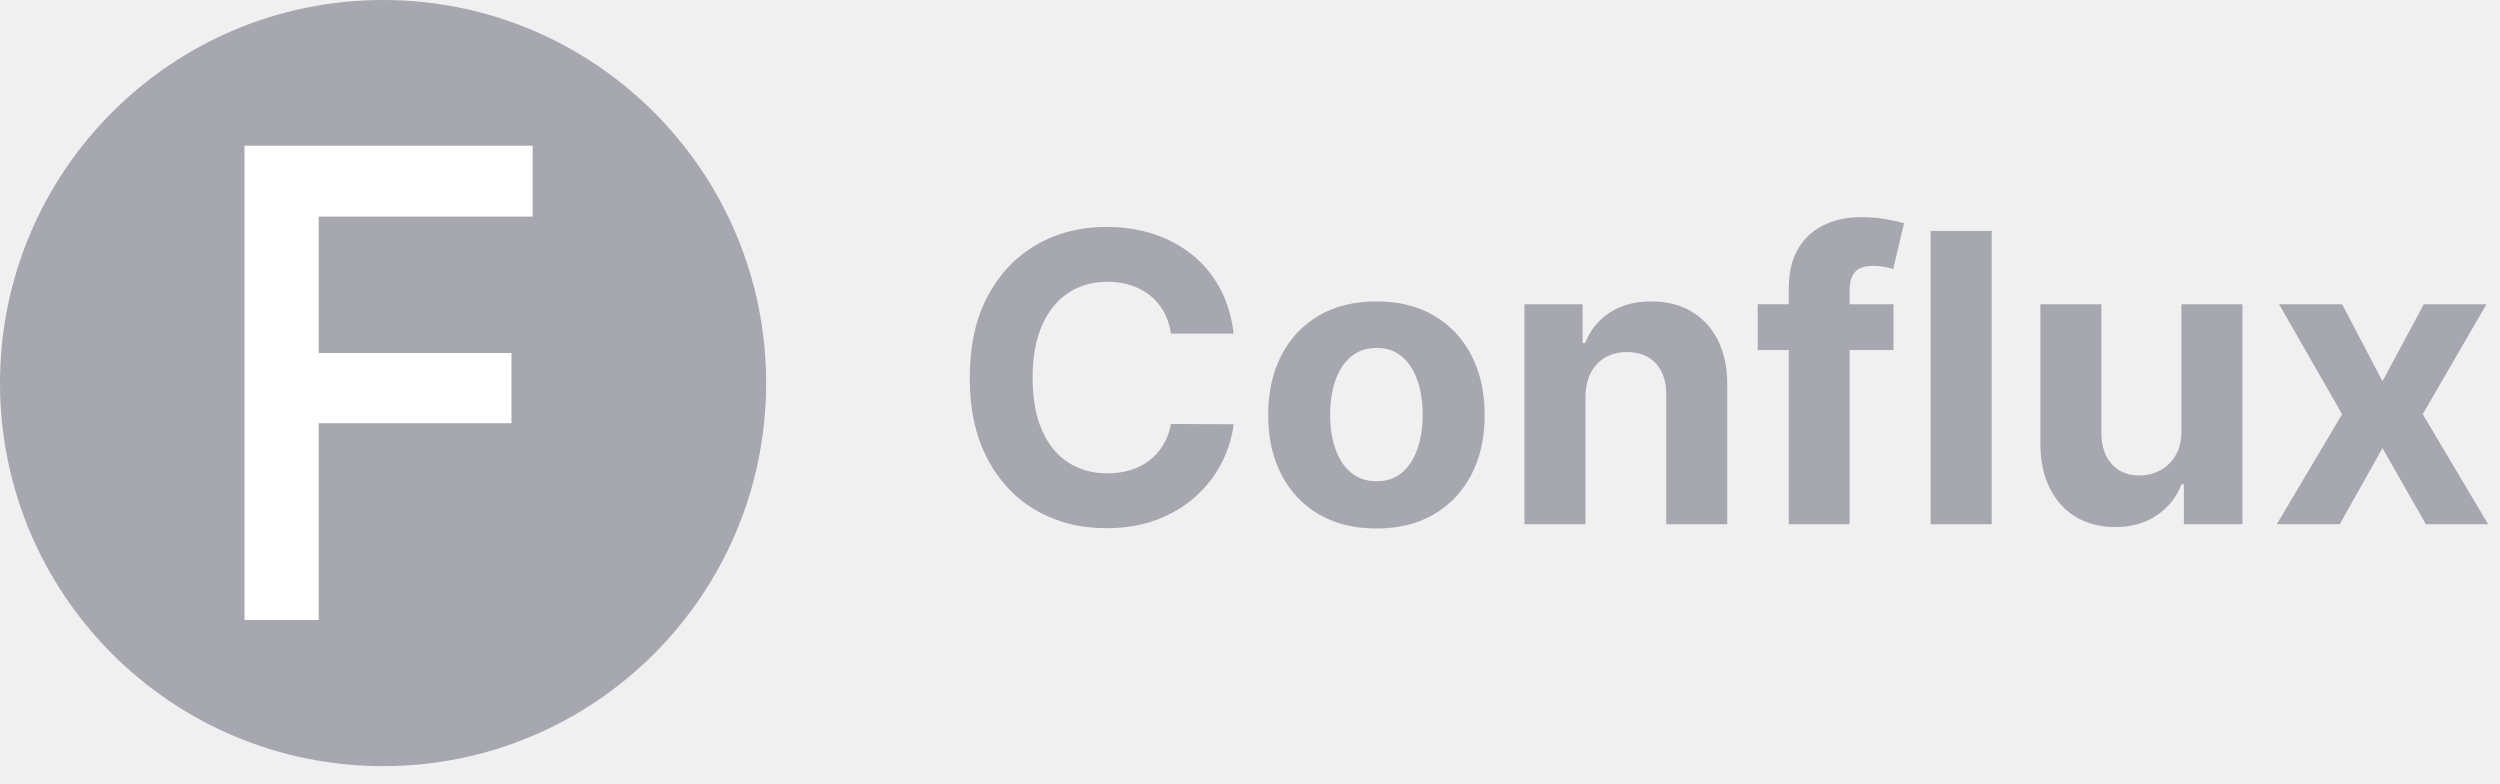
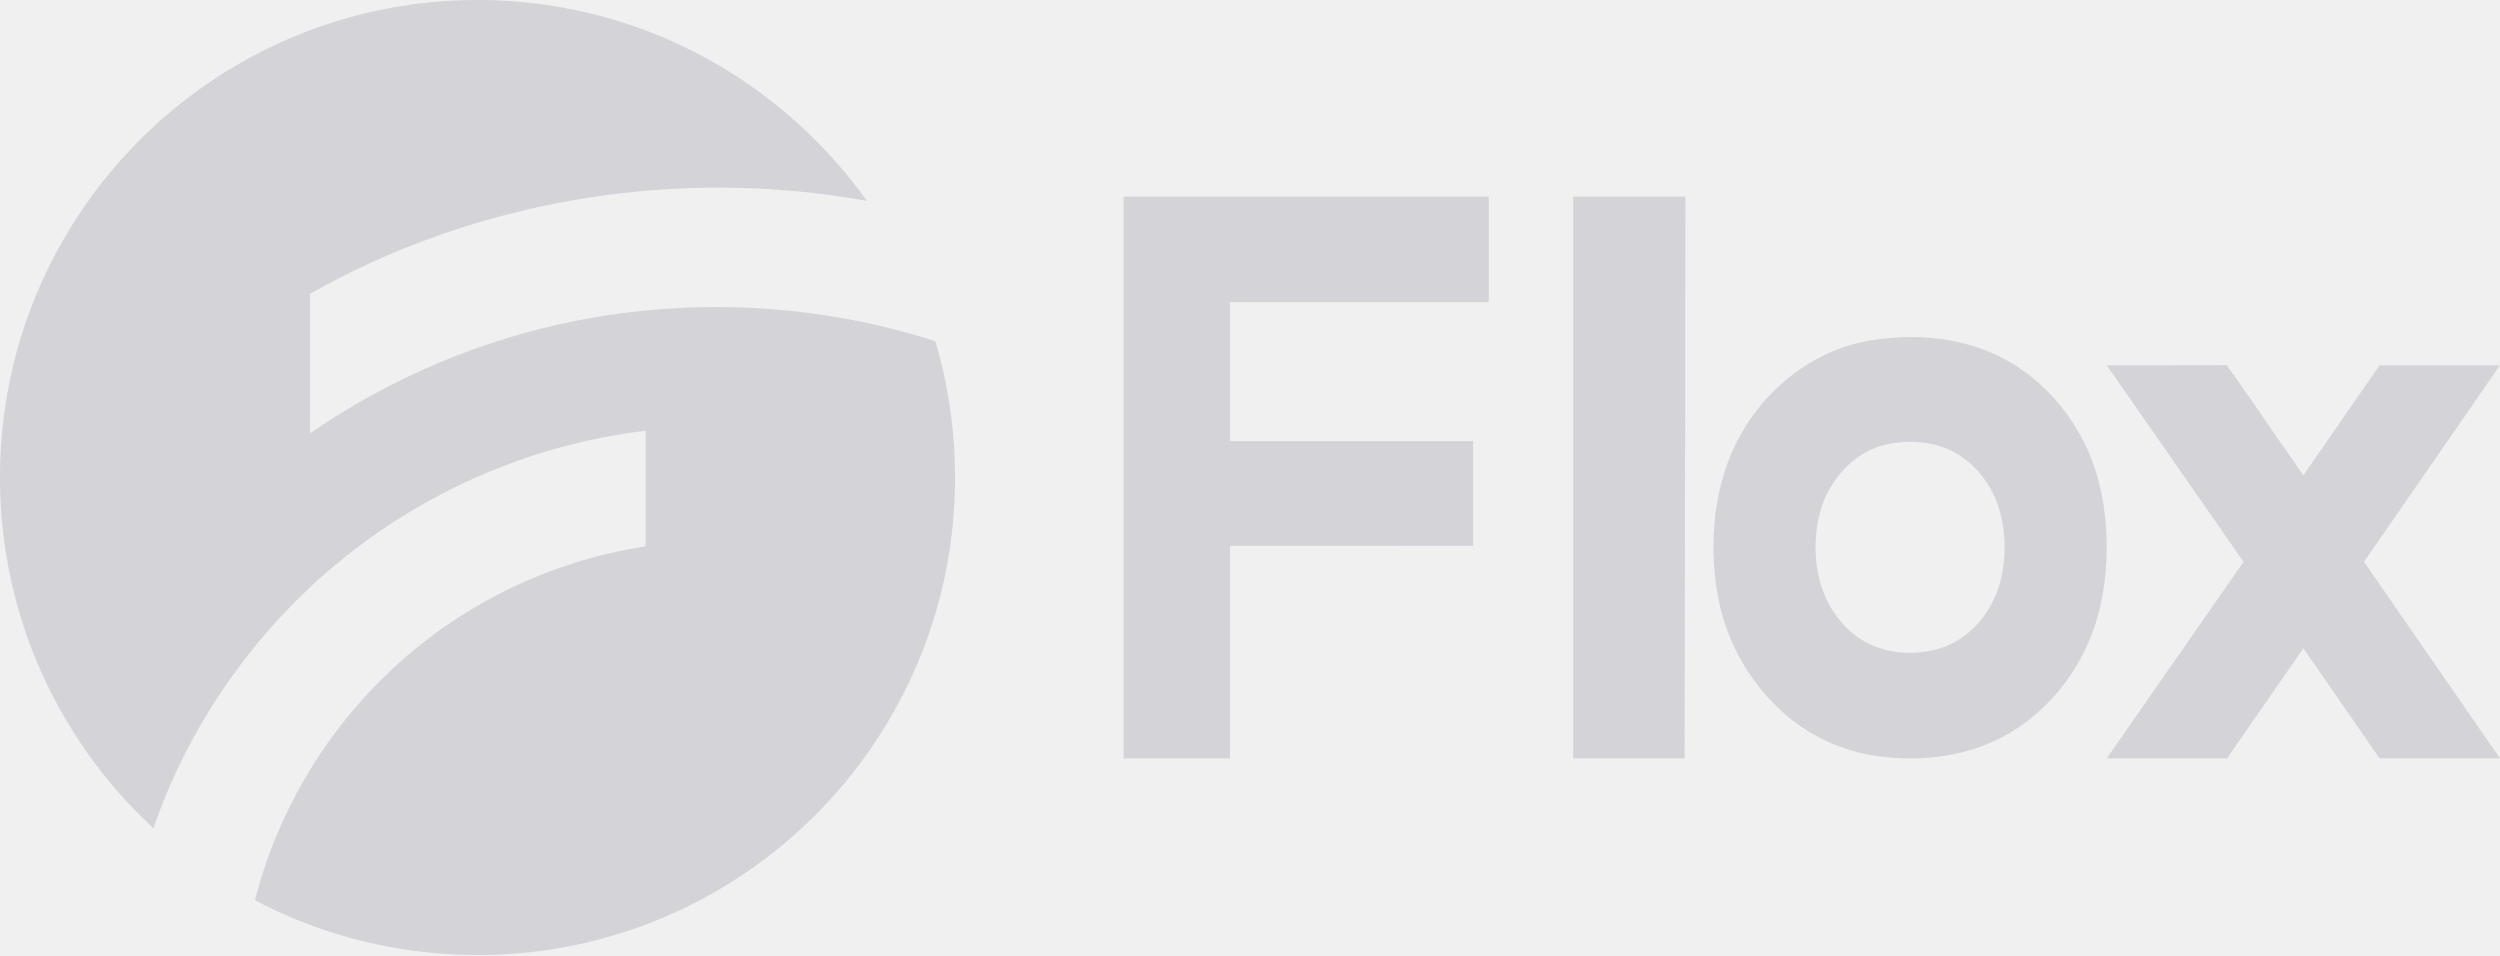
- <svg xmlns="http://www.w3.org/2000/svg" width="118" height="37" viewBox="0 0 118 37">
+ <svg xmlns="http://www.w3.org/2000/svg" width="89" height="34" viewBox="0 0 89 34">
+   <defs>
+     <filter id="8tjw7mkm7a">
+       <feColorMatrix in="SourceGraphic" values="0 0 0 0 0.654 0 0 0 0 0.654 0 0 0 0 0.688 0 0 0 1 0" />
+     </filter>
+   </defs>
  <g fill="none" fill-rule="evenodd">
-     <g fill-rule="nonzero">
-       <g>
-         <g>
-           <g transform="translate(-216 -1677) translate(0 1652) translate(216 25)">
-             <circle cx="18.081" cy="18.081" r="18.081" fill="#A7A7B0" />
-             <path fill="#FFF" d="M15.043 29.263L15.043 19.977 24.141 19.977 24.141 16.663 15.043 16.663 15.043 10.223 25.141 10.223 25.141 6.878 11.541 6.878 11.541 29.263z" />
-           </g>
-           <path fill="#A7A7B0" d="M52.22 24.931c.887 0 1.684-.134 2.389-.402.705-.268 1.313-.633 1.825-1.095.511-.462.919-.987 1.223-1.575.304-.588.495-1.2.571-1.835l-2.96-.013c-.068.37-.188.698-.362.987-.173.288-.39.532-.652.733-.261.2-.56.353-.895.456-.336.104-.7.156-1.092.156-.698 0-1.313-.172-1.845-.514s-.945-.85-1.24-1.52c-.295-.672-.443-1.501-.443-2.488 0-.96.147-1.776.44-2.45.292-.673.705-1.187 1.236-1.54.532-.355 1.156-.531 1.872-.531.397 0 .765.056 1.105.169.34.112.641.274.903.486.261.212.475.468.642.767.166.3.277.641.33 1.024h2.961c-.094-.802-.31-1.514-.645-2.136-.336-.621-.77-1.147-1.301-1.578-.532-.43-1.141-.758-1.829-.983-.687-.225-1.431-.338-2.233-.338-1.217 0-2.312.278-3.285.835-.973.556-1.744 1.364-2.311 2.423-.568 1.059-.852 2.343-.852 3.852 0 1.505.28 2.787.841 3.846.561 1.059 1.327 1.867 2.298 2.426.971.559 2.074.838 3.309.838zm12.747.014c1.05 0 1.956-.224 2.72-.673.764-.448 1.353-1.074 1.767-1.879.415-.804.622-1.738.622-2.801 0-1.072-.207-2.01-.622-2.815-.414-.804-1.003-1.43-1.767-1.879-.764-.448-1.67-.672-2.72-.672-1.05 0-1.957.224-2.72.672-.765.448-1.354 1.075-1.768 1.879-.415.804-.622 1.743-.622 2.815 0 1.063.207 1.997.622 2.801.414.805 1.003 1.43 1.767 1.88.764.448 1.67.672 2.72.672zm.013-2.23c-.482 0-.886-.137-1.213-.41-.327-.272-.572-.645-.737-1.118-.164-.473-.247-1.012-.247-1.615 0-.604.083-1.143.247-1.616.165-.473.41-.847.737-1.122.327-.274.73-.412 1.213-.412.478 0 .876.138 1.196.412.32.275.562.65.727 1.122.164.473.247 1.012.247 1.616 0 .603-.083 1.142-.247 1.615-.165.473-.407.846-.727 1.118-.32.273-.718.41-1.196.41zm9.854 2.027V18.74c.005-.446.09-.828.254-1.145.164-.318.394-.56.689-.727.295-.167.636-.25 1.024-.25.577 0 1.03.18 1.358.537.33.359.491.855.487 1.49v6.097h2.88v-6.61c0-.807-.15-1.502-.447-2.085-.297-.584-.714-1.033-1.25-1.348-.536-.316-1.165-.473-1.886-.473-.77 0-1.426.176-1.967.53-.54.354-.926.833-1.155 1.436h-.122v-1.831h-2.744v10.38h2.88zm12.47 0l-.001-8.218h2.069V14.36h-2.07l.002-.696c0-.302.061-.546.183-.733l.067-.089c.167-.196.462-.294.885-.294.171 0 .34.016.504.048.164.031.303.065.415.101l.514-2.163c-.18-.054-.454-.115-.821-.182-.367-.068-.772-.102-1.213-.102-.654 0-1.237.124-1.75.372-.514.248-.919.62-1.214 1.115-.295.496-.443 1.12-.443 1.872v.75h-1.466v2.163h1.466v8.219h2.873zm6.704 0V10.9H91.13v13.842h2.88zm5.813.135c.78 0 1.44-.185 1.983-.554.543-.37.932-.858 1.166-1.467h.108v1.886h2.765V14.36h-2.88v5.96c.005.465-.086.855-.273 1.17-.187.315-.432.553-.734.713-.301.16-.626.24-.973.24-.545 0-.98-.178-1.304-.534-.325-.356-.49-.84-.494-1.453v-6.096h-2.879v6.61c.005.81.155 1.507.45 2.088.295.581.706 1.03 1.233 1.345.527.315 1.138.473 1.832.473zm10.617-.135l2.015-3.589 2.047 3.589h2.94l-3.088-5.19 3.007-5.191h-2.953l-1.953 3.63-1.906-3.63h-2.974l2.974 5.19-3.082 5.19h2.973z" transform="translate(-216 -1677) translate(0 1652) translate(216 25)" />
+     <g>
+       <g filter="url(#8tjw7mkm7a)" transform="translate(-216 -1678) translate(0 1652)">
+         <g fill-rule="nonzero">
+           <path fill="#1D45DB" d="M14.619.165c3.251-.456 6.636.036 9.606 1.442 2.641 1.237 4.944 3.173 6.639 5.545-6.729-1.222-13.873-.062-19.83 3.308v4.97c2.835-1.96 6.073-3.336 9.454-4.006 4.24-.843 8.695-.605 12.81.724.965 3.243.936 6.776-.091 10-.817 2.583-2.269 4.958-4.184 6.872-2.12 2.124-4.81 3.676-7.716 4.43-4.063 1.068-8.518.57-12.23-1.403.775-3.057 2.432-5.882 4.712-8.06 2.5-2.41 5.759-4.018 9.195-4.535v-4.118c-3.626.432-7.13 1.83-10.063 4.006-3.43 2.531-6.07 6.115-7.461 10.145-2.177-2.012-3.821-4.599-4.696-7.431-1.112-3.563-1.009-7.492.3-10.988C2.166 8.098 4.12 5.456 6.63 3.527 8.942 1.741 11.724.566 14.62.165z" transform="translate(216 26)" />
+           <path fill="#000" d="M40.001 7H53v3.756c-3.07.002-6.14 0-9.21.001-.002 1.65-.002 3.3 0 4.948 2.884.002 5.768 0 8.653.002v3.724c-2.885.002-5.769 0-8.653.002-.003 2.522.001 5.044-.002 7.567h-3.786c-.002-6.666 0-13.333 0-20zM56.001 7H60c-.004 6.667-.021 13.333-.028 20h-3.97c-.003-6.667-.002-13.333 0-20zM66.596 12.12c1.527-.252 3.146-.128 4.564.56 1.722.842 3.057 2.52 3.553 4.461.359 1.415.378 2.925.077 4.354-.405 1.92-1.61 3.629-3.229 4.588-1.417.847-3.11 1.054-4.705.837-1.263-.172-2.483-.725-3.444-1.616-1.193-1.081-2.023-2.603-2.284-4.246-.277-1.755-.124-3.634.655-5.231.944-1.94 2.768-3.379 4.813-3.706m.472 3.725c-1.142.287-2.035 1.331-2.309 2.526-.301 1.31-.08 2.83.834 3.82.894 1.06 2.418 1.28 3.645.83 1.009-.381 1.763-1.36 2.008-2.453.164-.74.159-1.523-.021-2.257-.26-1.038-.978-1.96-1.932-2.345-.706-.281-1.494-.305-2.225-.121z" transform="translate(216 26)" />
+           <path fill="#000" d="M75.002 13.006c1.424-.006 2.847.005 4.271-.006.922 1.297 1.814 2.618 2.727 3.922.905-1.304 1.808-2.61 2.71-3.915 1.43-.004 2.859-.002 4.288-.002-1.612 2.333-3.228 4.663-4.84 6.996 1.613 2.333 3.23 4.664 4.842 6.997-1.43 0-2.86.007-4.291-.004-.9-1.307-1.804-2.61-2.708-3.914-.912 1.302-1.81 2.615-2.719 3.92-1.427 0-2.855.001-4.282-.002 1.62-2.335 3.249-4.663 4.87-6.998-1.621-2.333-3.248-4.661-4.868-6.994z" transform="translate(216 26)" />
        </g>
      </g>
    </g>
  </g>
</svg>
